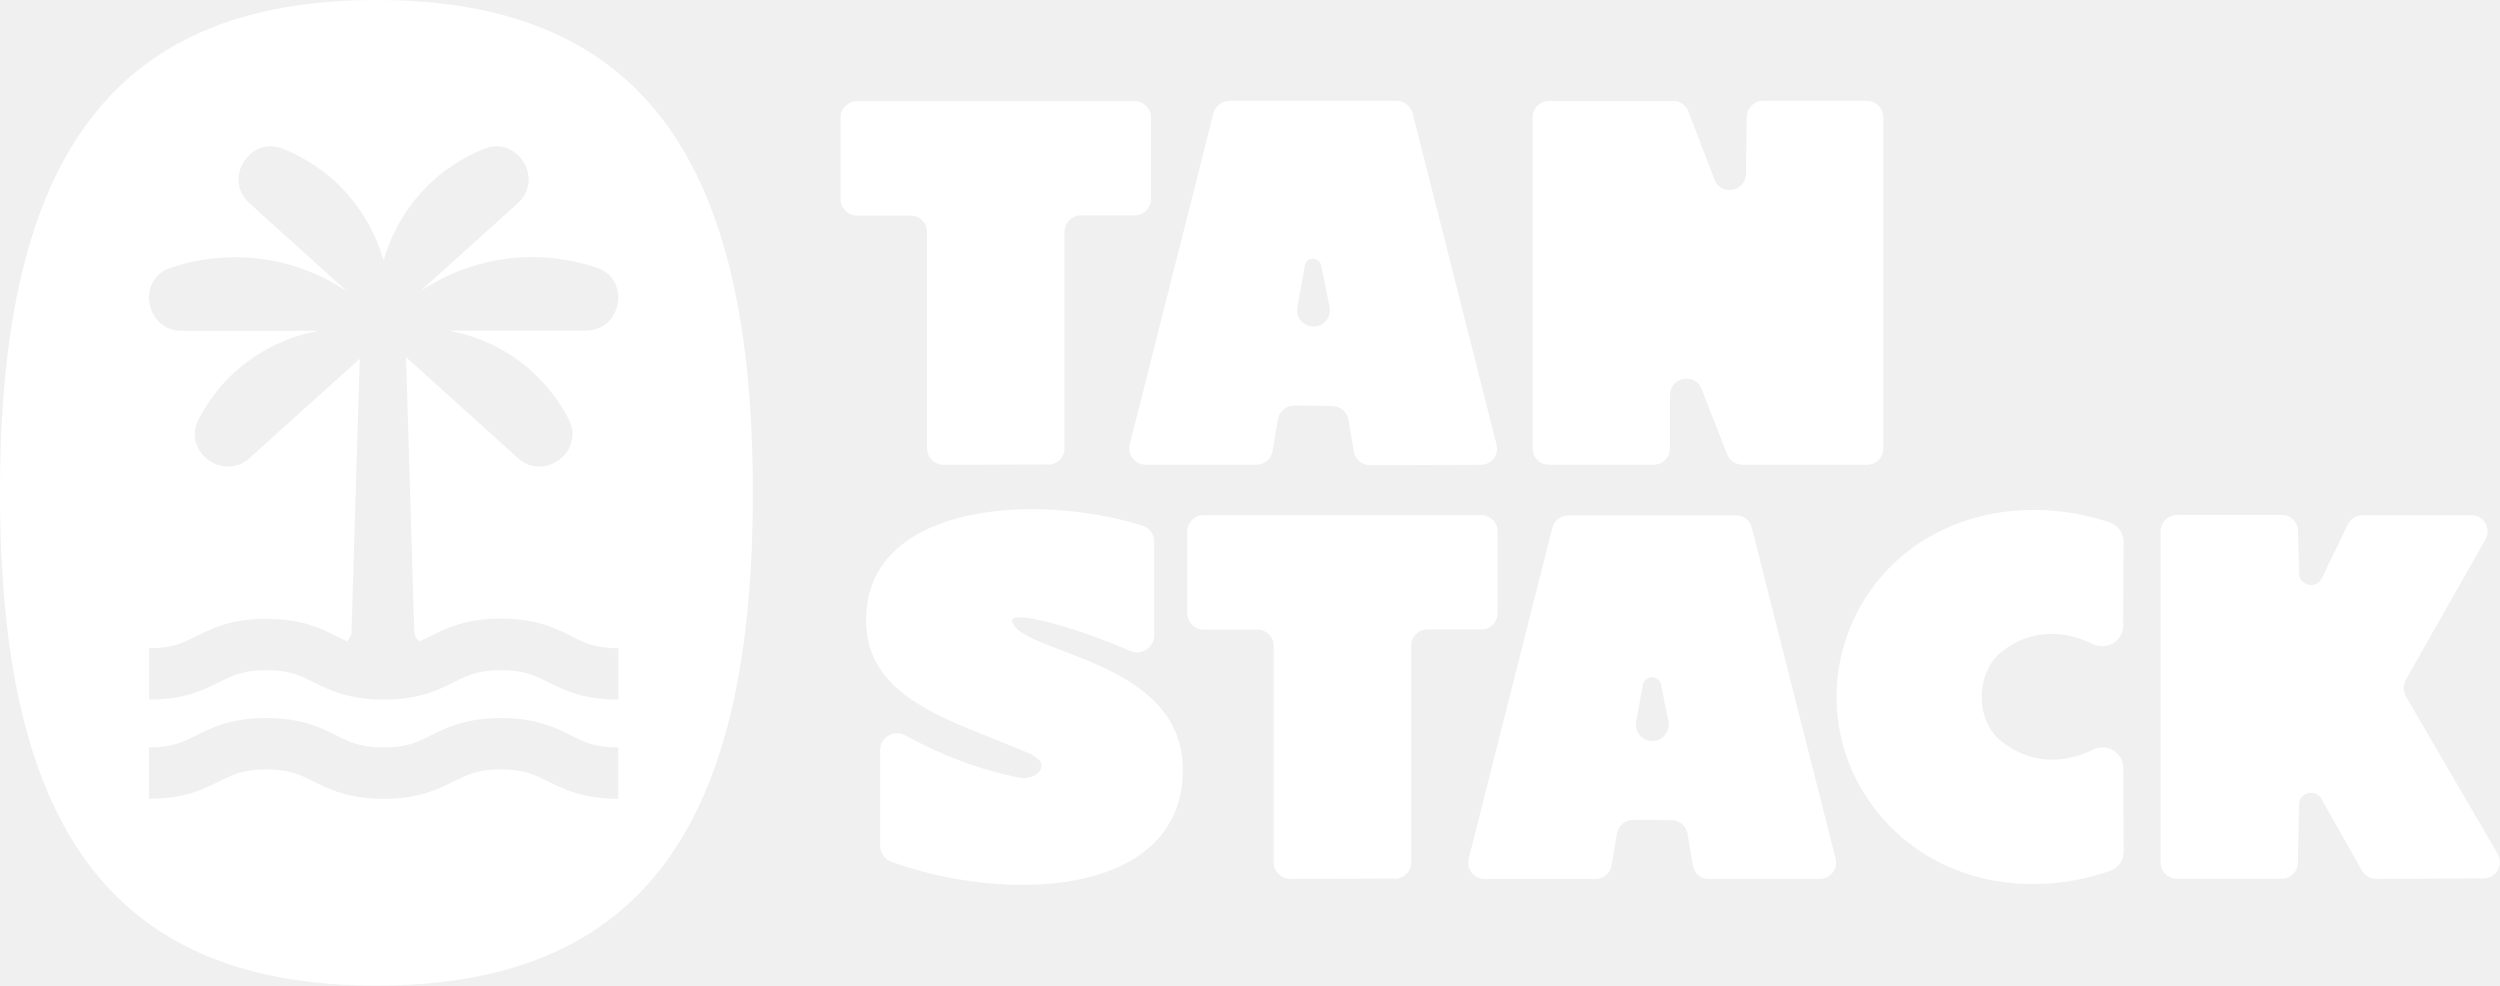
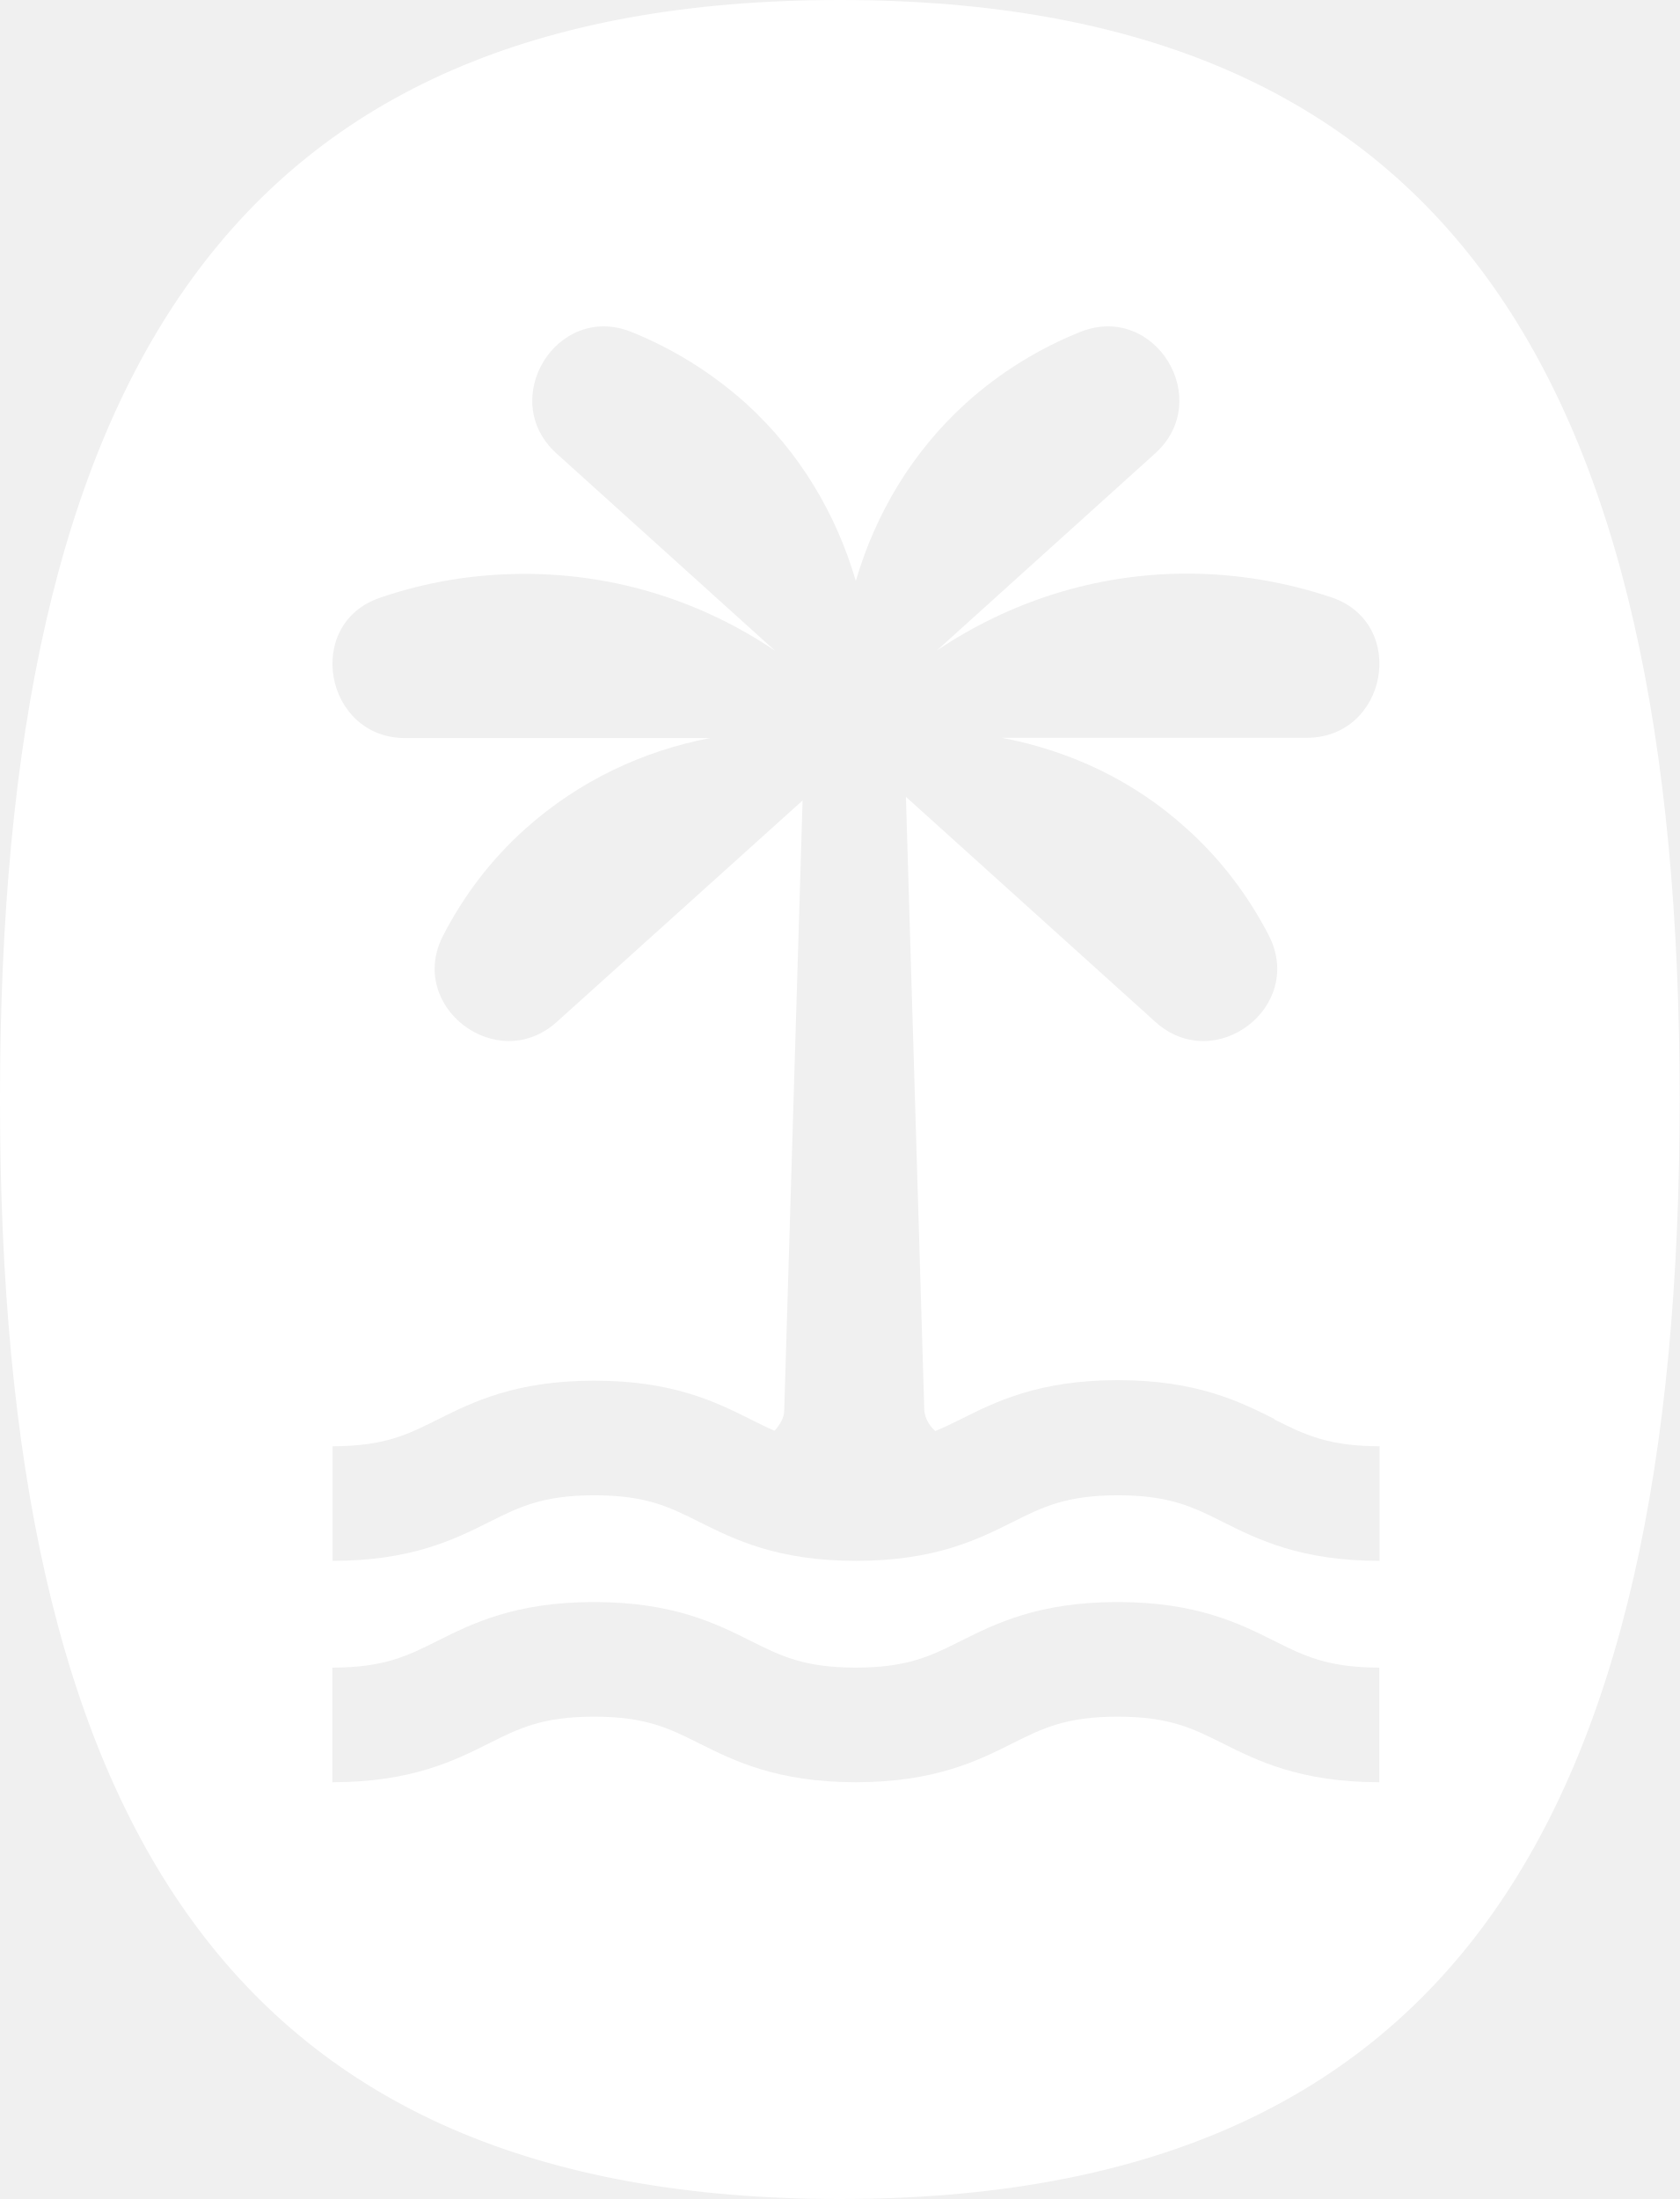
- <svg xmlns="http://www.w3.org/2000/svg" id="Layer_1" data-name="Layer 1" viewBox="0 0 212.66 83.84">
-   <defs>
-     <style>
-       .cls-1 {
-         fill: #fff;
-       }
-     </style>
-   </defs>
-   <path class="cls-1" d="M158.79,39.53h-10.57c-.57,0-1.09-.36-1.3-.88l-2.17-5.55c-.55-1.44-2.68-1.03-2.69.49-.01,1.53-.01,2.99-.01,4.55,0,.76-.63,1.39-1.39,1.39h-8.9c-.78,0-1.39-.61-1.39-1.39V9.98c0-.76.61-1.39,1.39-1.39h10.56c.58-.01,1.09.34,1.3.88l2.21,5.79c.55,1.44,2.68,1.06,2.69-.48l.06-4.82c0-.76.63-1.38,1.39-1.38h8.84c.76,0,1.39.63,1.39,1.41v28.16c0,.78-.63,1.39-1.39,1.39h-.01Z" />
-   <path class="cls-1" d="M204.64,59.22l7.82,13.41c.54.93-.12,2.09-1.2,2.09l-9.11.04c-.51,0-.97-.27-1.23-.7l-3.45-6.1c-.51-.91-1.9-.55-1.91.49l-.09,4.92c0,.76-.63,1.38-1.39,1.38h-8.9c-.78,0-1.39-.61-1.39-1.39v-28.16c0-.76.61-1.39,1.39-1.39h8.91c.76,0,1.38.6,1.39,1.35l.09,3.6c.03,1.08,1.48,1.39,1.94.42l2.2-4.56c.24-.48.72-.79,1.26-.79h9.24c1.08-.01,1.75,1.14,1.21,2.06l-6.77,11.93c-.24.43-.24.96,0,1.39h-.02Z" />
-   <path class="cls-1" d="M113.37,34.53l-3.28-.03c-.69,0-1.27.49-1.39,1.17l-.45,2.69c-.1.67-.69,1.17-1.38,1.17h-9.41c-.91,0-1.57-.84-1.36-1.72l7.12-28.18c.15-.61.72-1.05,1.36-1.05h14.24c.64.01,1.2.45,1.35,1.08l7.13,28.15c.22.88-.43,1.73-1.35,1.73l-9.41.03c-.69,0-1.27-.49-1.38-1.17l-.45-2.68c-.1-.67-.69-1.17-1.36-1.17v-.03ZM113.1,26.11l-.72-3.54c-.15-.75-1.23-.75-1.38,0l-.64,3.56c-.16.87.52,1.67,1.41,1.65.87-.03,1.5-.82,1.33-1.67h0Z" />
-   <path class="cls-1" d="M142.21,69.77l-3.28-.03c-.69,0-1.27.49-1.39,1.17l-.45,2.69c-.1.67-.69,1.17-1.38,1.17h-9.42c-.91,0-1.57-.84-1.36-1.72l7.12-28.16c.15-.61.72-1.05,1.35-1.05h14.25c.64-.01,1.2.42,1.36,1.03l7.13,28.16c.22.88-.43,1.73-1.35,1.73h-9.41c-.69.03-1.27-.46-1.38-1.14l-.45-2.68c-.1-.67-.69-1.17-1.36-1.17h0ZM141.92,61.35l-.63-3.11c-.16-.84-1.38-.84-1.54.02l-.57,3.13c-.16.87.52,1.67,1.41,1.64.87-.03,1.5-.82,1.33-1.67Z" />
-   <path class="cls-1" d="M100.59,66.36c-.84,9.92-15.1,10.45-24.78,6.94-.57-.21-.94-.76-.94-1.36v-8.11c0-1.11,1.17-1.81,2.14-1.27,3.13,1.7,6.28,2.92,9.86,3.63,0,0,1.18.09,1.61-.67.43-.76-.39-1.06-.75-1.36-6.8-2.95-14.72-4.68-14.01-12.35.82-8.87,14.3-9.94,23.46-7.1.6.18,1,.76,1,1.39v7.94c0,1.05-1.08,1.75-2.05,1.33-4.38-1.93-10.33-3.63-10.03-2.5.76,2.87,15.34,3.19,14.48,13.46v.03Z" />
-   <path class="cls-1" d="M170.17,62.99c2.38,1.97,5.31,2.06,7.84.79,1.2-.6,2.6.21,2.6,1.54l.04,7.09c0,.73-.43,1.42-1.14,1.66-6.86,2.42-14.91,1.05-19.76-4.92-4.85-5.97-4.61-14.31.19-20,4.8-5.68,12.77-7,19.55-4.7.7.24,1.15.93,1.15,1.68l-.04,7.09c0,1.33-1.41,2.14-2.6,1.56-2.5-1.24-5.34-1.24-7.75.67-2.11,1.68-2.33,5.67-.09,7.54Z" />
-   <path class="cls-1" d="M89.18,39.51l-8.91.03c-.78,0-1.41-.63-1.41-1.39v-18.42c0-.76-.61-1.39-1.39-1.39h-4.58c-.76,0-1.39-.64-1.39-1.41v-6.94c0-.76.63-1.39,1.41-1.39h23.61c.76,0,1.39.63,1.39,1.39v6.94c0,.76-.61,1.39-1.39,1.39h-4.58c-.76,0-1.39.63-1.39,1.41v18.41c0,.76-.63,1.39-1.39,1.39h.02Z" />
-   <path class="cls-1" d="M118.67,74.73l-8.91.03c-.78,0-1.41-.63-1.41-1.39v-18.42c0-.76-.61-1.39-1.39-1.39h-4.58c-.76,0-1.39-.64-1.39-1.41v-6.94c0-.76.63-1.39,1.41-1.39h23.61c.76,0,1.39.63,1.39,1.39v6.94c0,.76-.61,1.39-1.39,1.39h-4.58c-.76,0-1.39.63-1.39,1.41v18.41c0,.76-.61,1.39-1.39,1.39h.02Z" />
-   <path class="cls-1" d="M32.02,0c23.15,0,32.02,14.33,32.02,41.92s-8.87,41.92-32.02,41.92S0,69.53,0,41.92C0,14.33,8.87,0,32.02,0ZM42.61,61.08c-3.01,0-4.65.82-5.97,1.48-1.14.57-2.03,1.02-4.01,1.02s-2.87-.45-4.01-1.02c-1.32-.66-2.96-1.48-5.97-1.48s-4.65.82-5.97,1.48c-1.14.57-2.03,1.02-4.01,1.02v4.37c3.01,0,4.65-.82,5.97-1.48,1.14-.57,2.03-1.02,4.01-1.02s2.87.45,4.01,1.02c1.32.66,2.96,1.48,5.97,1.48s4.65-.82,5.97-1.48c1.14-.57,2.03-1.02,4.01-1.02s2.87.45,4.01,1.02c1.32.66,2.96,1.48,5.97,1.48v-4.37c-1.97,0-2.87-.45-4.01-1.02-1.32-.66-2.96-1.48-5.97-1.48ZM44.04,17.29c2.27-2.05,0-5.76-2.84-4.64-1.57.63-3.05,1.53-4.37,2.72-2.06,1.87-3.45,4.22-4.2,6.78-.75-2.56-2.14-4.91-4.2-6.78-1.32-1.18-2.8-2.09-4.37-2.72-2.84-1.12-5.11,2.59-2.84,4.64l8.33,7.52c-2.72-1.84-6-2.93-9.54-2.93-1.93,0-3.78.31-5.52.91-2.92.99-2.11,5.35.96,5.35h11.62c-2.56.49-4.99,1.63-7.03,3.45-1.32,1.18-2.36,2.56-3.14,4.07-1.41,2.71,2.05,5.34,4.32,3.31l9.38-8.45-.7,23.25c0,.28-.16.55-.37.78-.3-.13-.58-.27-.9-.43-1.32-.66-2.96-1.48-5.97-1.48s-4.65.82-5.97,1.48c-1.14.57-2.03,1.02-4.01,1.02v4.37c3.01,0,4.65-.82,5.97-1.48,1.14-.57,2.03-1.02,4.01-1.02s2.87.45,4.01,1.02c1.32.66,2.96,1.48,5.97,1.48s4.65-.82,5.97-1.48c1.14-.57,2.03-1.02,4.01-1.02s2.87.45,4.01,1.02c1.32.66,2.96,1.48,5.97,1.48v-4.37c-1.97,0-2.87-.45-4.01-1.02v-.02c-1.32-.66-2.96-1.48-5.97-1.48s-4.65.82-5.97,1.48c-.34.16-.66.33-.99.46-.25-.22-.4-.51-.42-.81l-.7-23.37,9.51,8.58c2.27,2.05,5.73-.58,4.32-3.31-.78-1.5-1.82-2.89-3.14-4.07-2.03-1.84-4.46-2.96-7.03-3.45h11.62c3.08,0,3.87-4.35.96-5.35-1.73-.58-3.59-.91-5.52-.91-3.53,0-6.8,1.09-9.54,2.93l8.33-7.52Z" />
+ <svg xmlns="http://www.w3.org/2000/svg" viewBox="0 0 64.04 83.84">
+   <path fill="#ffffff" d="M32.02,0c23.15,0,32.02,14.33,32.02,41.92s-8.87,41.92-32.02,41.92S0,69.53,0,41.92C0,14.33,8.87,0,32.02,0ZM42.61,61.08c-3.01,0-4.65.82-5.97,1.48-1.14.57-2.03,1.02-4.01,1.02s-2.87-.45-4.01-1.02c-1.32-.66-2.96-1.48-5.97-1.48s-4.65.82-5.97,1.48c-1.14.57-2.03,1.02-4.01,1.02v4.37c3.01,0,4.65-.82,5.97-1.48,1.14-.57,2.03-1.02,4.01-1.02s2.87.45,4.01,1.02c1.32.66,2.96,1.48,5.97,1.48s4.65-.82,5.97-1.48c1.14-.57,2.03-1.02,4.01-1.02s2.87.45,4.01,1.02c1.32.66,2.96,1.48,5.97,1.48v-4.37c-1.97,0-2.87-.45-4.01-1.02-1.32-.66-2.96-1.48-5.97-1.48ZM44.04,17.29c2.27-2.05,0-5.76-2.84-4.64-1.57.63-3.05,1.53-4.37,2.72-2.06,1.87-3.45,4.22-4.2,6.78-.75-2.56-2.14-4.91-4.2-6.78-1.32-1.18-2.8-2.09-4.37-2.72-2.84-1.12-5.11,2.59-2.84,4.64l8.33,7.52c-2.72-1.84-6-2.93-9.54-2.93-1.93,0-3.78.31-5.52.91-2.92.99-2.11,5.35.96,5.35h11.62c-2.56.49-4.99,1.63-7.03,3.45-1.32,1.18-2.36,2.56-3.14,4.07-1.41,2.71,2.05,5.34,4.32,3.31l9.38-8.45-.7,23.25c0,.28-.16.55-.37.78-.3-.13-.58-.27-.9-.43-1.32-.66-2.96-1.48-5.97-1.48s-4.65.82-5.97,1.48c-1.14.57-2.03,1.02-4.01,1.02v4.37c3.01,0,4.65-.82,5.97-1.48,1.14-.57,2.03-1.02,4.01-1.02s2.87.45,4.01,1.02c1.32.66,2.96,1.48,5.97,1.48s4.65-.82,5.97-1.48c1.14-.57,2.03-1.02,4.01-1.02s2.87.45,4.01,1.02c1.32.66,2.96,1.48,5.97,1.48v-4.37c-1.97,0-2.87-.45-4.01-1.02v-.02c-1.32-.66-2.96-1.48-5.97-1.48s-4.65.82-5.97,1.48c-.34.16-.66.33-.99.46-.25-.22-.4-.51-.42-.81l-.7-23.37,9.51,8.58c2.27,2.05,5.73-.58,4.32-3.31-.78-1.5-1.82-2.89-3.14-4.07-2.03-1.84-4.46-2.96-7.03-3.45h11.62c3.08,0,3.87-4.35.96-5.35-1.73-.58-3.59-.91-5.52-.91-3.53,0-6.8,1.09-9.54,2.93l8.33-7.52Z" />
</svg>
